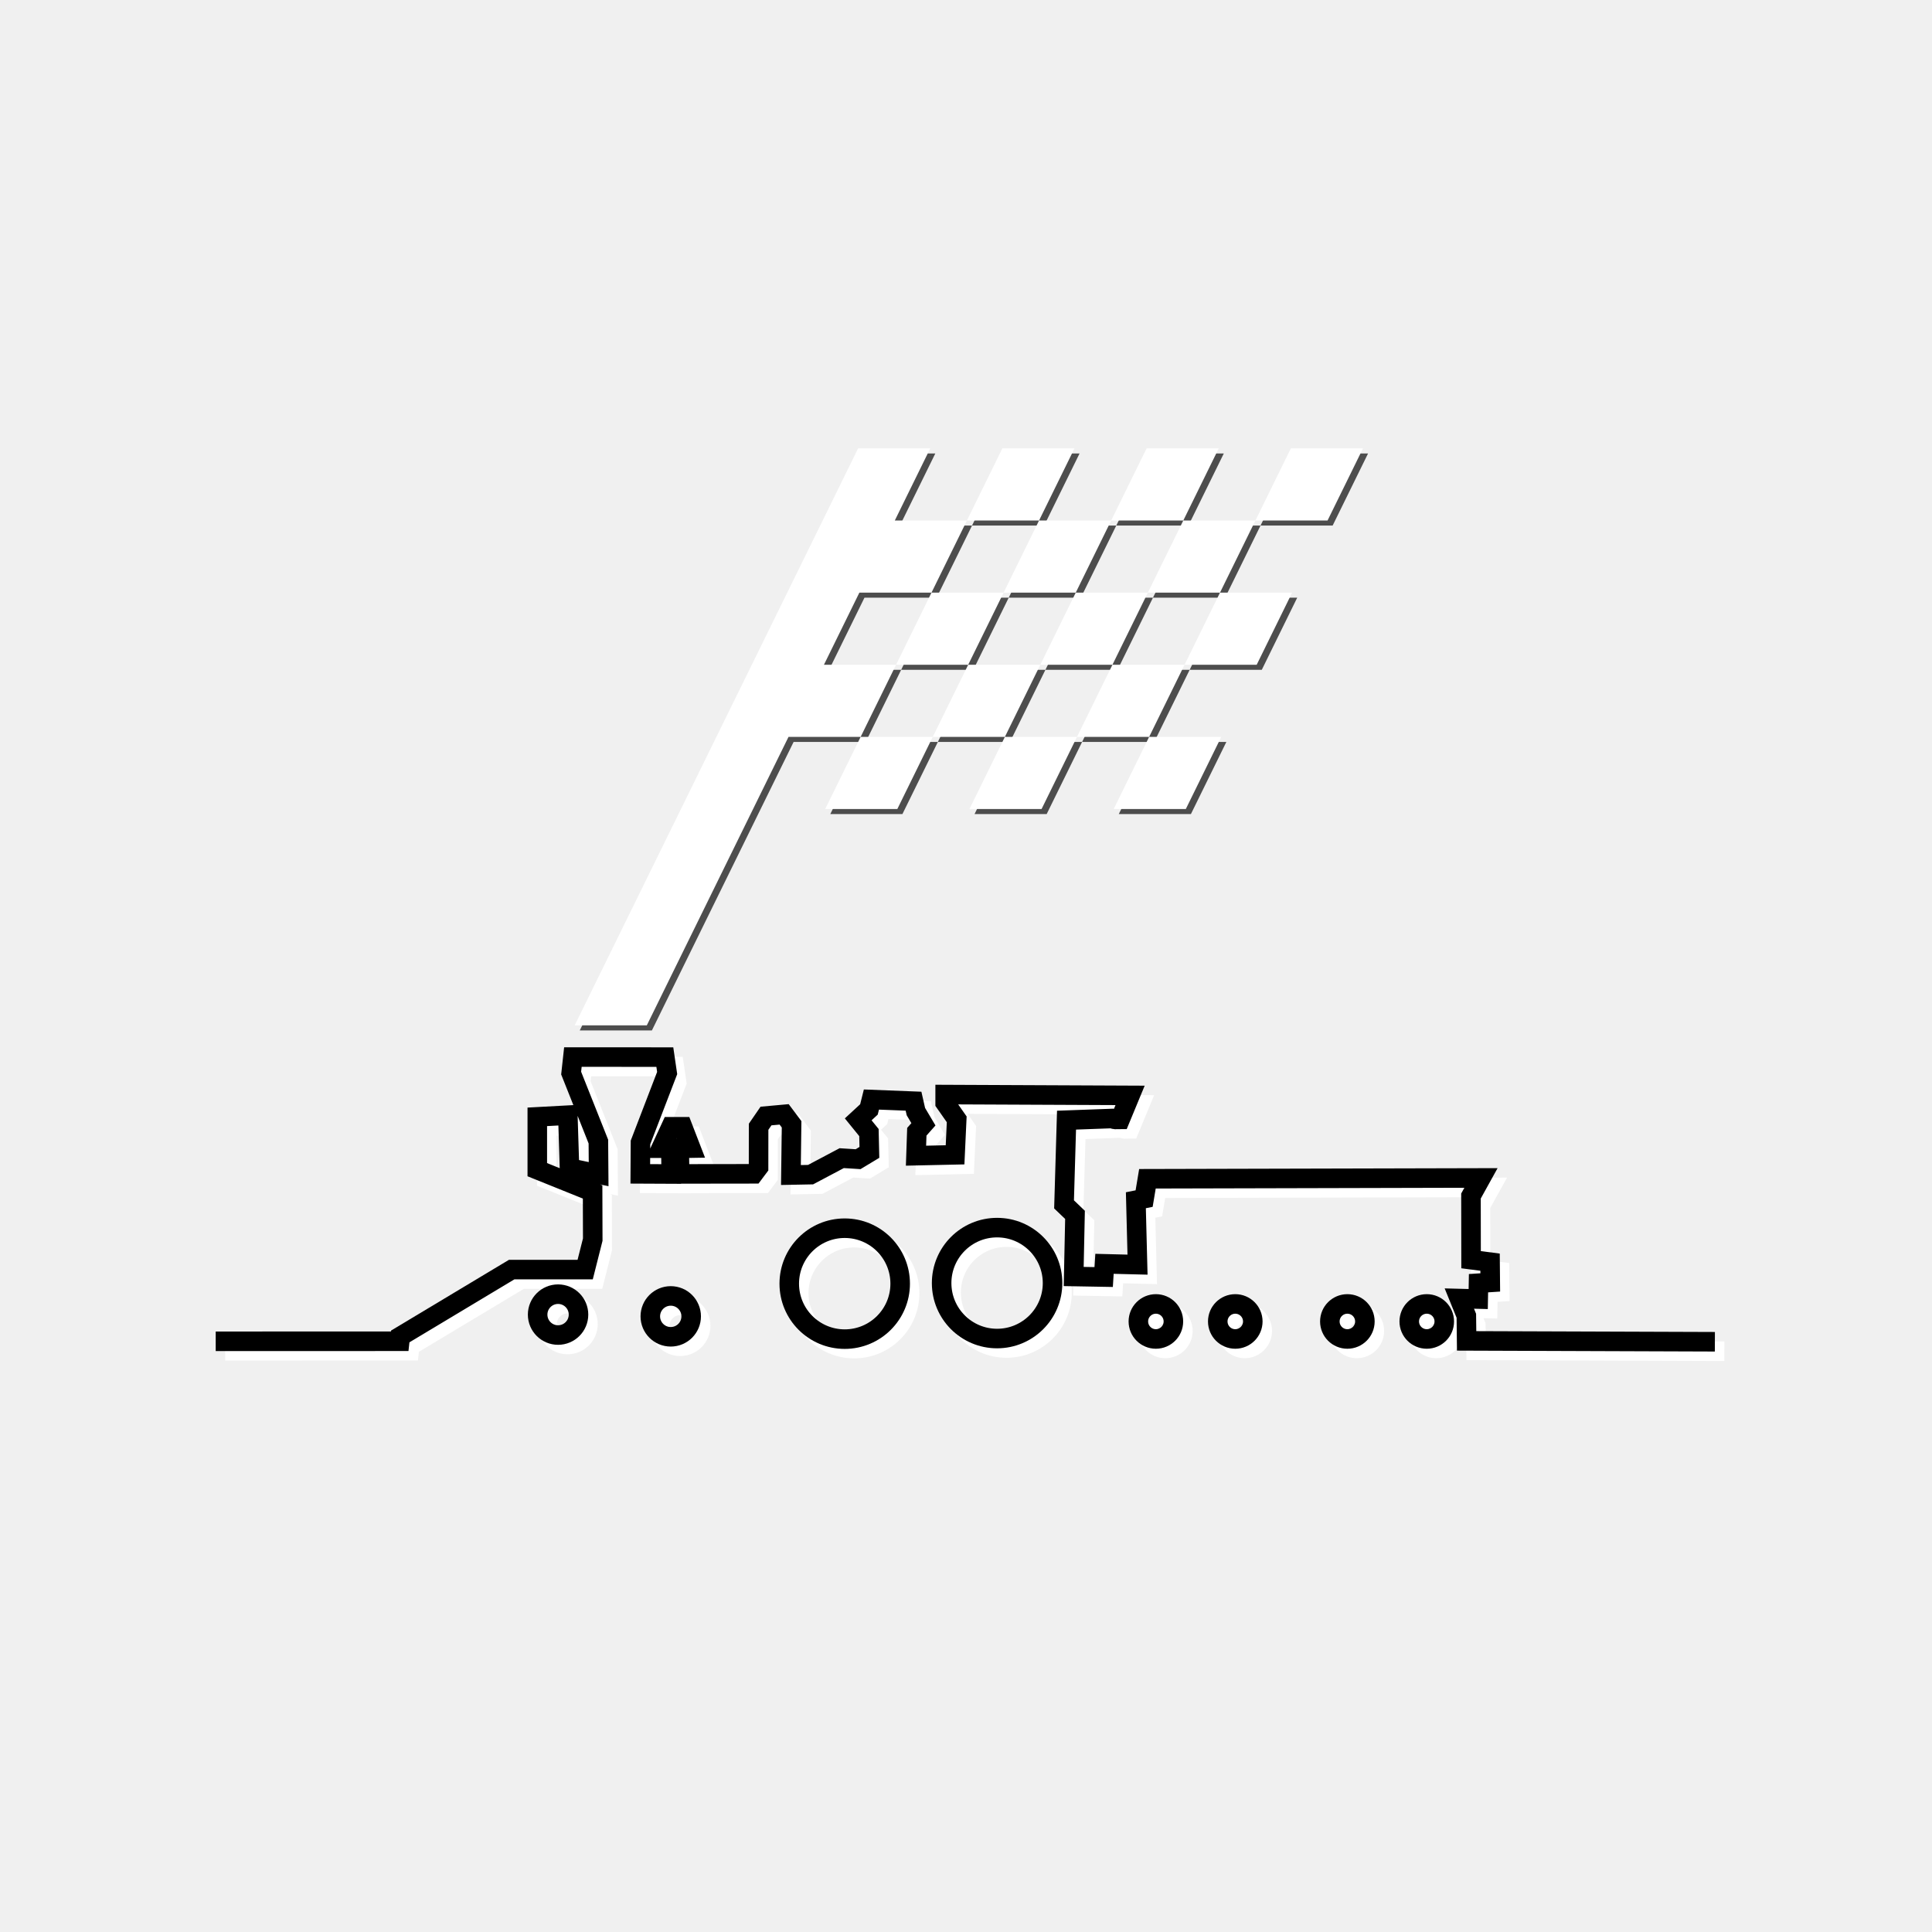
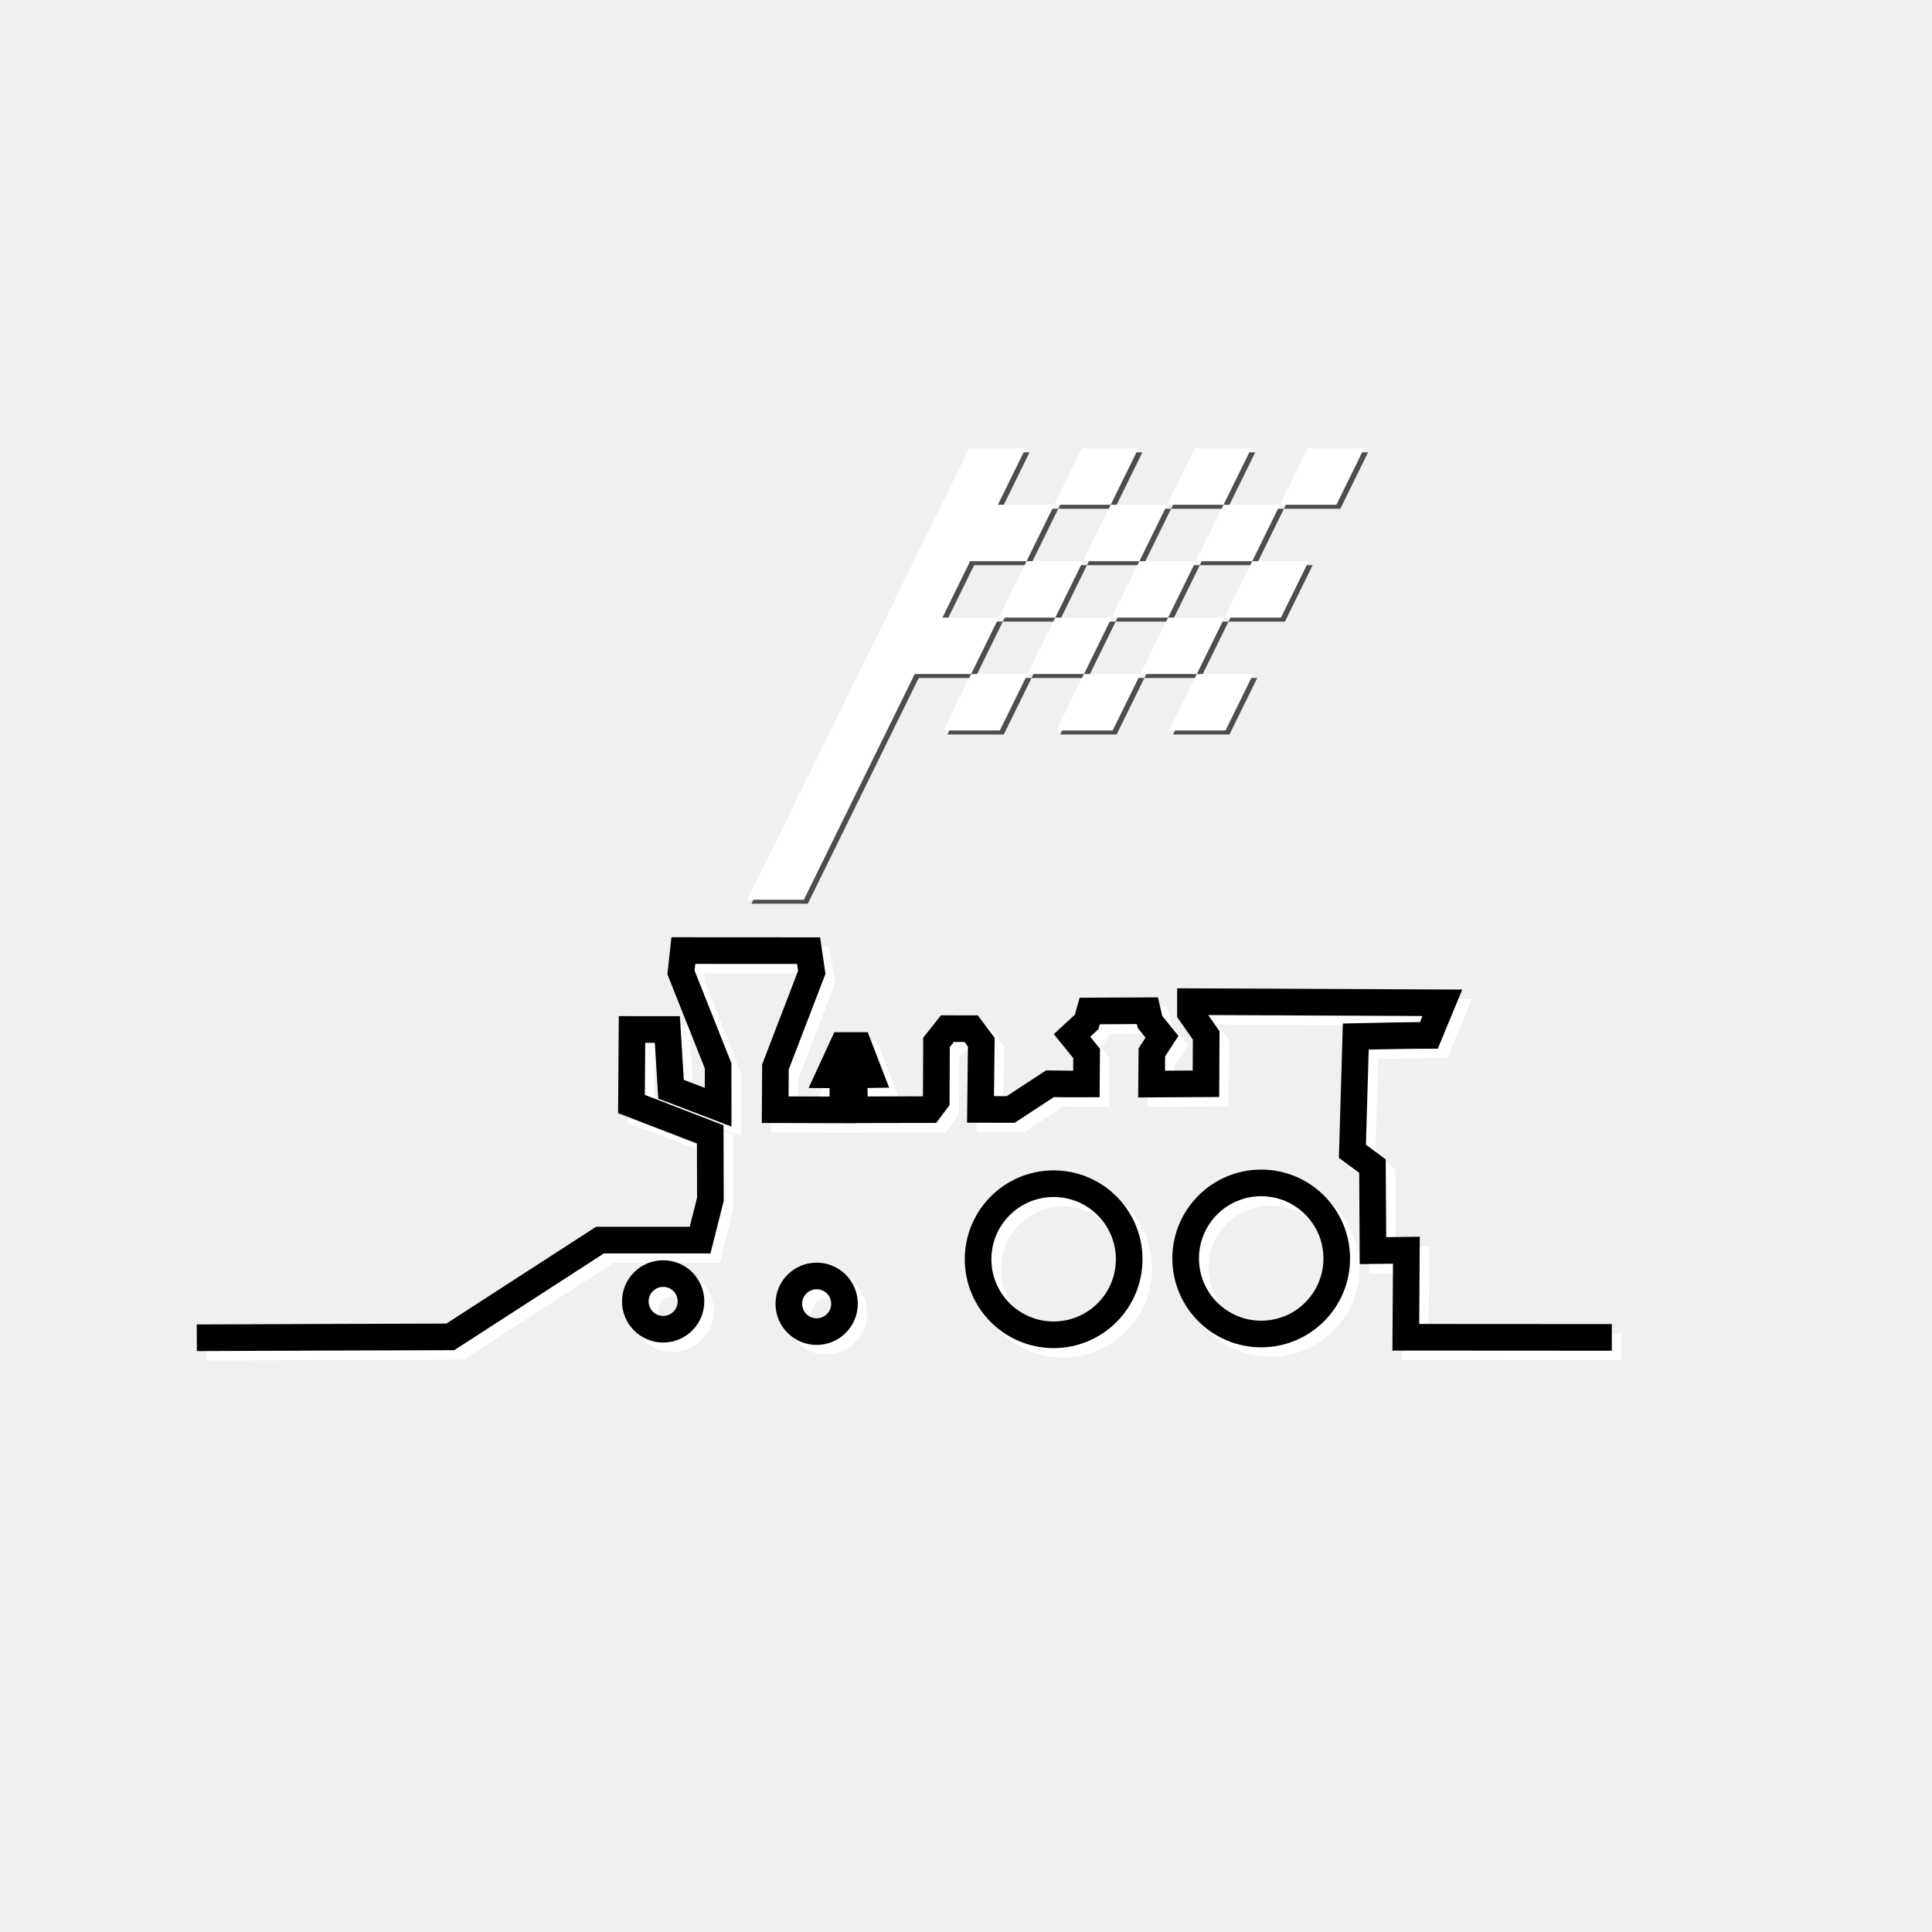
<svg xmlns="http://www.w3.org/2000/svg" width="108mm" height="108mm" viewBox="0 0 382.677 382.677" id="svg2" version="1.1">
  <defs id="defs4">
    <marker orient="auto" refY="0" refX="0" id="Arrow1Lend" style="overflow:visible">
      <path id="path5058" d="M 0,0 5,-5 -12.5,0 5,5 Z" style="fill-rule:evenodd;stroke:#000000;stroke-width:1pt" transform="matrix(-0.8,0,0,-0.8,-10,0)" />
    </marker>
    <marker orient="auto" refY="0" refX="0" id="Arrow1Lstart" style="overflow:visible">
      <path id="path5055" d="M 0,0 5,-5 -12.5,0 5,5 Z" style="fill-rule:evenodd;stroke:#000000;stroke-width:1pt" transform="matrix(0.8,0,0,0.8,10,0)" />
    </marker>
    <filter style="color-interpolation-filters:sRGB" id="filter5595">
      <feFlood flood-opacity="0.698" flood-color="rgb(0,0,0)" result="flood" id="feFlood5585" />
      <feComposite in="flood" in2="SourceGraphic" operator="in" result="composite1" id="feComposite5587" />
      <feGaussianBlur in="composite1" stdDeviation="14" result="blur" id="feGaussianBlur5589" />
      <feOffset dx="7" dy="7" result="offset" id="feOffset5591" />
      <feComposite in="SourceGraphic" in2="offset" operator="over" result="composite2" id="feComposite5593" />
    </filter>
    <filter style="color-interpolation-filters:sRGB" id="filter5607" x="-0.107" y="-0.209" width="1.236" height="1.461">
      <feFlood flood-opacity="0.412" flood-color="rgb(0,0,0)" result="flood" id="feFlood5597" />
      <feComposite in="flood" in2="SourceGraphic" operator="in" result="composite1" id="feComposite5599" />
      <feGaussianBlur in="composite1" stdDeviation="14" result="blur" id="feGaussianBlur5601" />
      <feOffset dx="7" dy="7" result="offset" id="feOffset5603" />
      <feComposite in="SourceGraphic" in2="offset" operator="over" result="composite2" id="feComposite5605" />
    </filter>
  </defs>
  <g id="layer1" transform="translate(-137.7466,-273.1396)">
-     <g id="g13266-6-2" transform="matrix(-1.032262,0,0,1.032262,667.5288,-23.31554)" style="stroke:#ffffff">
-       <path id="path7906-4-4" style="fill:none;fill-rule:evenodd;stroke:#ffffff;stroke-width:3.75;stroke-dasharray:none;stop-color:#000000" d="m 182.354,546.465 47.633,-0.168 0.056,-4.817 1.344,-3.305 -3.622,0.094 -0.056,-3.039 -2.255,-0.149 0.037,-3.887 3.644,-0.475 0.019,-12.216 -1.92,-3.468 64.002,0.158 0.634,3.802 1.584,0.317 -0.317,12.357 6.337,-0.158 0.158,2.535 5.752,-0.102 -0.251,-11.825 2.103,-2.015 -0.475,-16.159 -8.713,-0.317 c -0.826,0.275 -0.308,0.158 -1.584,0.158 l -1.901,-4.594 35.486,-0.158 v 1.584 l -2.218,3.168 0.317,6.812 7.495,0.163 -0.158,-4.594 -1.267,-1.426 1.446,-2.436 0.455,-2 8.08,-0.317 0.475,1.901 2.059,1.901 -2.059,2.535 -0.087,3.804 2.166,1.305 3.149,-0.198 5.971,3.164 3.769,0.071 -0.125,-9.735 1.426,-1.901 3.485,0.317 1.416,2.059 0.01,7.763 0.951,1.267 14.192,0.019 0.084,-4.912 -2.236,-0.037 1.584,-4.101 h 2.218 l 1.901,4.119 -1.873,0.008 -0.056,4.94 5.927,-0.028 -0.038,-6.03 -5.116,-13.316 0.447,-3.057 17.64,-0.01 0.336,3.076 -5.228,13.149 -0.047,6.243 5.592,-1.174 0.317,-10.139 5.862,0.317 v 10.139 l -10.614,4.277 -0.027,9.142 1.453,5.75 h 14.1 l 21.387,12.832 0.101,0.922 35.306,0.006" />
-       <circle style="fill:none;fill-rule:evenodd;stroke:#ffffff;stroke-width:3.75;stroke-dasharray:none;stop-color:#000000" id="path7960-7-5" cx="349.322" cy="535.319" r="10.642" />
-       <circle style="fill:none;fill-rule:evenodd;stroke:#ffffff;stroke-width:3.75;stroke-dasharray:none;stop-color:#000000" id="path7960-5-0-5" cx="320.084" cy="535.207" r="10.642" />
-       <circle style="fill:none;fill-rule:evenodd;stroke:#ffffff;stroke-width:3.75;stroke-dasharray:none;stop-color:#000000" id="path7986-9-6" cx="382.704" cy="541.593" r="3.921" />
-       <circle style="fill:none;fill-rule:evenodd;stroke:#ffffff;stroke-width:3.75;stroke-dasharray:none;stop-color:#000000" id="path7986-5-1-6" cx="404.324" cy="541.256" r="3.921" />
-       <circle style="fill:none;fill-rule:evenodd;stroke:#ffffff;stroke-width:3.75;stroke-dasharray:none;stop-color:#000000" id="path7984-7-7" cx="289.615" cy="542.57" r="3.361" />
-       <circle style="fill:none;fill-rule:evenodd;stroke:#ffffff;stroke-width:3.75;stroke-dasharray:none;stop-color:#000000" id="path7984-0-3-2" cx="274.38" cy="542.57" r="3.361" />
-       <circle style="fill:none;fill-rule:evenodd;stroke:#ffffff;stroke-width:3.75;stroke-dasharray:none;stop-color:#000000" id="path7984-9-3-2" cx="252.872" cy="542.57" r="3.361" />
-       <circle style="fill:none;fill-rule:evenodd;stroke:#ffffff;stroke-width:3.75;stroke-dasharray:none;stop-color:#000000" id="path7984-0-0-6-6" cx="237.637" cy="542.57" r="3.361" />
+     <g id="g1594-1" transform="matrix(1.362225,0,0,1.362225,-67.24439,-193.9989)" style="stroke:#ffffff">
+       <path id="path7906-4-8" style="fill:none;fill-rule:evenodd;stroke:#ffffff;stroke-width:3.871;stroke-dasharray:none;stop-color:#000000" d="m 386.224,538.762 -29.955,-0.018 0.085,-12.659 -4.861,0.061 -0.073,-12.289 -2.916,-2.162 0.491,-16.68 c 3.73,-0.088 7.636,-0.158 10.63,-0.164 l 1.962,-4.742 -36.631,-0.164 v 1.635 l 2.289,3.271 -0.037,7.032 -7.902,0.044 0.039,-4.618 1.474,-2.259 -1.741,-2.141 -0.387,-1.65 -8.382,0.046 -0.449,1.589 -2.126,1.962 2.126,2.617 -0.035,4.444 c -1.927,0.012 -3.28,-0.008 -5.303,-0.033 l -5.704,3.738 -4.388,-0.009 0.109,-9.78 -1.472,-1.962 -3.453,-0.004 -1.586,2.002 -0.031,8.469 -0.981,1.308 -10.9,0.02 -0.087,-5.07 2.308,-0.038 -1.635,-4.233 h -2.289 l -1.962,4.252 1.933,0.008 0.058,5.099 -9.868,-0.029 0.039,-6.224 5.281,-13.746 -0.462,-3.156 -18.209,-0.011 -0.347,3.175 5.397,13.573 0.007,6.03 -6.85,-2.62 -0.534,-8.684 -5.139,-0.004 -0.083,10.839 11.454,4.415 0.028,9.437 -1.5,5.935 H 239.1 L 217.334,538.687 c -12.287,0.028 -24.574,0.083 -36.86,0.129" />
+       <circle style="fill:none;fill-rule:evenodd;stroke:#ffffff;stroke-width:3.871;stroke-dasharray:none;stop-color:#000000" id="path7960-7-2" cx="-305.062" cy="527.399" r="10.985" transform="scale(-1,1)" />
+       <circle style="fill:none;fill-rule:evenodd;stroke:#ffffff;stroke-width:3.871;stroke-dasharray:none;stop-color:#000000" id="path7960-5-0-7" cx="-335.243" cy="527.284" r="10.985" transform="scale(-1,1)" />
+       <circle style="fill:none;fill-rule:evenodd;stroke:#ffffff;stroke-width:3.871;stroke-dasharray:none;stop-color:#000000" id="path7986-9-7" cx="-270.603" cy="533.875" r="4.047" transform="scale(-1,1)" />
+       <circle style="fill:none;fill-rule:evenodd;stroke:#ffffff;stroke-width:3.871;stroke-dasharray:none;stop-color:#000000" id="path7986-5-1-0" cx="-248.285" cy="533.528" r="4.047" transform="scale(-1,1)" />
    </g>
    <a id="a4201">
      <g id="g4205" />
    </a>
-     <g id="g16684" transform="matrix(0.9331943,0,0,0.9331943,25.55531,26.63337)">
+     <g id="g16684" transform="matrix(0.7299937,0,0,0.7299937,108.9891,99.64768)">
      <g id="g1244-2" transform="matrix(7.654284,0,-3.759999,7.654284,280.207,329.783)" style="fill:#4d4d4d">
        <g id="g1242-9" style="fill:#4d4d4d">
          <path d="M 11,6 H 9 V 4 h 2 z m 4,-2 h -2 v 2 h 2 z M 9,14 h 2 V 12 H 9 Z M 19,10 V 8 h -2 v 2 z m 0,4 v -2 h -2 v 2 z m -6,0 h 2 V 12 H 13 Z M 19,4 h -2 v 2 h 2 z M 13,8 V 6 H 11 V 8 Z M 7,10 V 8 H 9 V 6 H 7 V 4 H 5 v 16 h 2 v -8 h 2 v -2 z m 8,2 h 2 v -2 h -2 z m -4,-2 v 2 h 2 V 10 Z M 9,8 v 2 h 2 V 8 Z m 4,2 h 2 V 8 h -2 z m 2,-4 v 2 h 2 V 6 Z" id="path1240-0" style="fill:#4d4d4d" />
        </g>
      </g>
      <g id="g1244" transform="matrix(7.654284,0,-3.759999,7.654284,279.1281,328.7042)" style="fill:#ffffff">
        <g id="g1242" style="fill:#ffffff">
          <path d="M 11,6 H 9 V 4 h 2 z m 4,-2 h -2 v 2 h 2 z M 9,14 h 2 V 12 H 9 Z M 19,10 V 8 h -2 v 2 z m 0,4 v -2 h -2 v 2 z m -6,0 h 2 V 12 H 13 Z M 19,4 h -2 v 2 h 2 z M 13,8 V 6 H 11 V 8 Z M 7,10 V 8 H 9 V 6 H 7 V 4 H 5 v 16 h 2 v -8 h 2 v -2 z m 8,2 h 2 v -2 h -2 z m -4,-2 v 2 h 2 V 10 Z M 9,8 v 2 h 2 V 8 Z m 4,2 h 2 V 8 h -2 z m 2,-4 v 2 h 2 V 6 Z" id="path1240" style="fill:#ffffff" />
        </g>
      </g>
    </g>
-     <g id="g13266-6" transform="matrix(-1.032262,0,0,1.032262,665.6538,-25.19054)" style="stroke:#000000">
-       <path id="path7906-4" style="fill:none;fill-rule:evenodd;stroke:#000000;stroke-width:3.75;stroke-dasharray:none;stop-color:#000000" d="m 182.354,546.465 47.633,-0.168 0.056,-4.817 1.344,-3.305 -3.622,0.094 -0.056,-3.039 -2.255,-0.149 0.037,-3.887 3.644,-0.475 0.019,-12.216 -1.92,-3.468 64.002,0.158 0.634,3.802 1.584,0.317 -0.317,12.357 6.337,-0.158 0.158,2.535 5.752,-0.102 -0.251,-11.825 2.103,-2.015 -0.475,-16.159 -8.713,-0.317 c -0.826,0.275 -0.308,0.158 -1.584,0.158 l -1.901,-4.594 35.486,-0.158 v 1.584 l -2.218,3.168 0.317,6.812 7.495,0.163 -0.158,-4.594 -1.267,-1.426 1.446,-2.436 0.455,-2 8.08,-0.317 0.475,1.901 2.059,1.901 -2.059,2.535 -0.087,3.804 2.166,1.305 3.149,-0.198 5.971,3.164 3.769,0.071 -0.125,-9.735 1.426,-1.901 3.485,0.317 1.416,2.059 0.01,7.763 0.951,1.267 14.192,0.019 0.084,-4.912 -2.236,-0.037 1.584,-4.101 h 2.218 l 1.901,4.119 -1.873,0.008 -0.056,4.94 5.927,-0.028 -0.038,-6.03 -5.116,-13.316 0.447,-3.057 17.64,-0.01 0.336,3.076 -5.228,13.149 -0.047,6.243 5.592,-1.174 0.317,-10.139 5.862,0.317 v 10.139 l -10.614,4.277 -0.027,9.142 1.453,5.75 h 14.1 l 21.387,12.832 0.101,0.922 35.306,0.006" />
-       <circle style="fill:none;fill-rule:evenodd;stroke:#000000;stroke-width:3.75;stroke-dasharray:none;stop-color:#000000" id="path7960-7" cx="349.322" cy="535.319" r="10.642" />
-       <circle style="fill:none;fill-rule:evenodd;stroke:#000000;stroke-width:3.75;stroke-dasharray:none;stop-color:#000000" id="path7960-5-0" cx="320.084" cy="535.207" r="10.642" />
-       <circle style="fill:none;fill-rule:evenodd;stroke:#000000;stroke-width:3.75;stroke-dasharray:none;stop-color:#000000" id="path7986-9" cx="382.704" cy="541.593" r="3.921" />
-       <circle style="fill:none;fill-rule:evenodd;stroke:#000000;stroke-width:3.75;stroke-dasharray:none;stop-color:#000000" id="path7986-5-1" cx="404.324" cy="541.256" r="3.921" />
-       <circle style="fill:none;fill-rule:evenodd;stroke:#000000;stroke-width:3.75;stroke-dasharray:none;stop-color:#000000" id="path7984-7" cx="289.615" cy="542.57" r="3.361" />
-       <circle style="fill:none;fill-rule:evenodd;stroke:#000000;stroke-width:3.75;stroke-dasharray:none;stop-color:#000000" id="path7984-0-3" cx="274.38" cy="542.57" r="3.361" />
-       <circle style="fill:none;fill-rule:evenodd;stroke:#000000;stroke-width:3.75;stroke-dasharray:none;stop-color:#000000" id="path7984-9-3" cx="252.872" cy="542.57" r="3.361" />
-       <circle style="fill:none;fill-rule:evenodd;stroke:#000000;stroke-width:3.75;stroke-dasharray:none;stop-color:#000000" id="path7984-0-0-6" cx="237.637" cy="542.57" r="3.361" />
+     <g id="g1594" transform="matrix(1.362225,0,0,1.362225,-69.11939,-195.8739)">
+       <path id="path7906-4" style="fill:none;fill-rule:evenodd;stroke:#000000;stroke-width:3.871;stroke-dasharray:none;stop-color:#000000" d="m 386.224,538.762 -29.955,-0.018 0.085,-12.659 -4.861,0.061 -0.073,-12.289 -2.916,-2.162 0.491,-16.68 c 3.73,-0.088 7.636,-0.158 10.63,-0.164 l 1.962,-4.742 -36.631,-0.164 v 1.635 l 2.289,3.271 -0.037,7.032 -7.902,0.044 0.039,-4.618 1.474,-2.259 -1.741,-2.141 -0.387,-1.65 -8.382,0.046 -0.449,1.589 -2.126,1.962 2.126,2.617 -0.035,4.444 c -1.927,0.012 -3.28,-0.008 -5.303,-0.033 l -5.704,3.738 -4.388,-0.009 0.109,-9.78 -1.472,-1.962 -3.453,-0.004 -1.586,2.002 -0.031,8.469 -0.981,1.308 -10.9,0.02 -0.087,-5.07 2.308,-0.038 -1.635,-4.233 h -2.289 l -1.962,4.252 1.933,0.008 0.058,5.099 -9.868,-0.029 0.039,-6.224 5.281,-13.746 -0.462,-3.156 -18.209,-0.011 -0.347,3.175 5.397,13.573 0.007,6.03 -6.85,-2.62 -0.534,-8.684 -5.139,-0.004 -0.083,10.839 11.454,4.415 0.028,9.437 -1.5,5.935 H 239.1 L 217.334,538.687 c -12.287,0.028 -24.574,0.083 -36.86,0.129" />
+       <circle style="fill:none;fill-rule:evenodd;stroke:#000000;stroke-width:3.871;stroke-dasharray:none;stop-color:#000000" id="path7960-7" cx="-305.062" cy="527.399" r="10.985" transform="scale(-1,1)" />
+       <circle style="fill:none;fill-rule:evenodd;stroke:#000000;stroke-width:3.871;stroke-dasharray:none;stop-color:#000000" id="path7960-5-0" cx="-335.243" cy="527.284" r="10.985" transform="scale(-1,1)" />
+       <circle style="fill:none;fill-rule:evenodd;stroke:#000000;stroke-width:3.871;stroke-dasharray:none;stop-color:#000000" id="path7986-9" cx="-270.603" cy="533.875" r="4.047" transform="scale(-1,1)" />
+       <circle style="fill:none;fill-rule:evenodd;stroke:#000000;stroke-width:3.871;stroke-dasharray:none;stop-color:#000000" id="path7986-5-1" cx="-248.285" cy="533.528" r="4.047" transform="scale(-1,1)" />
    </g>
  </g>
</svg>
